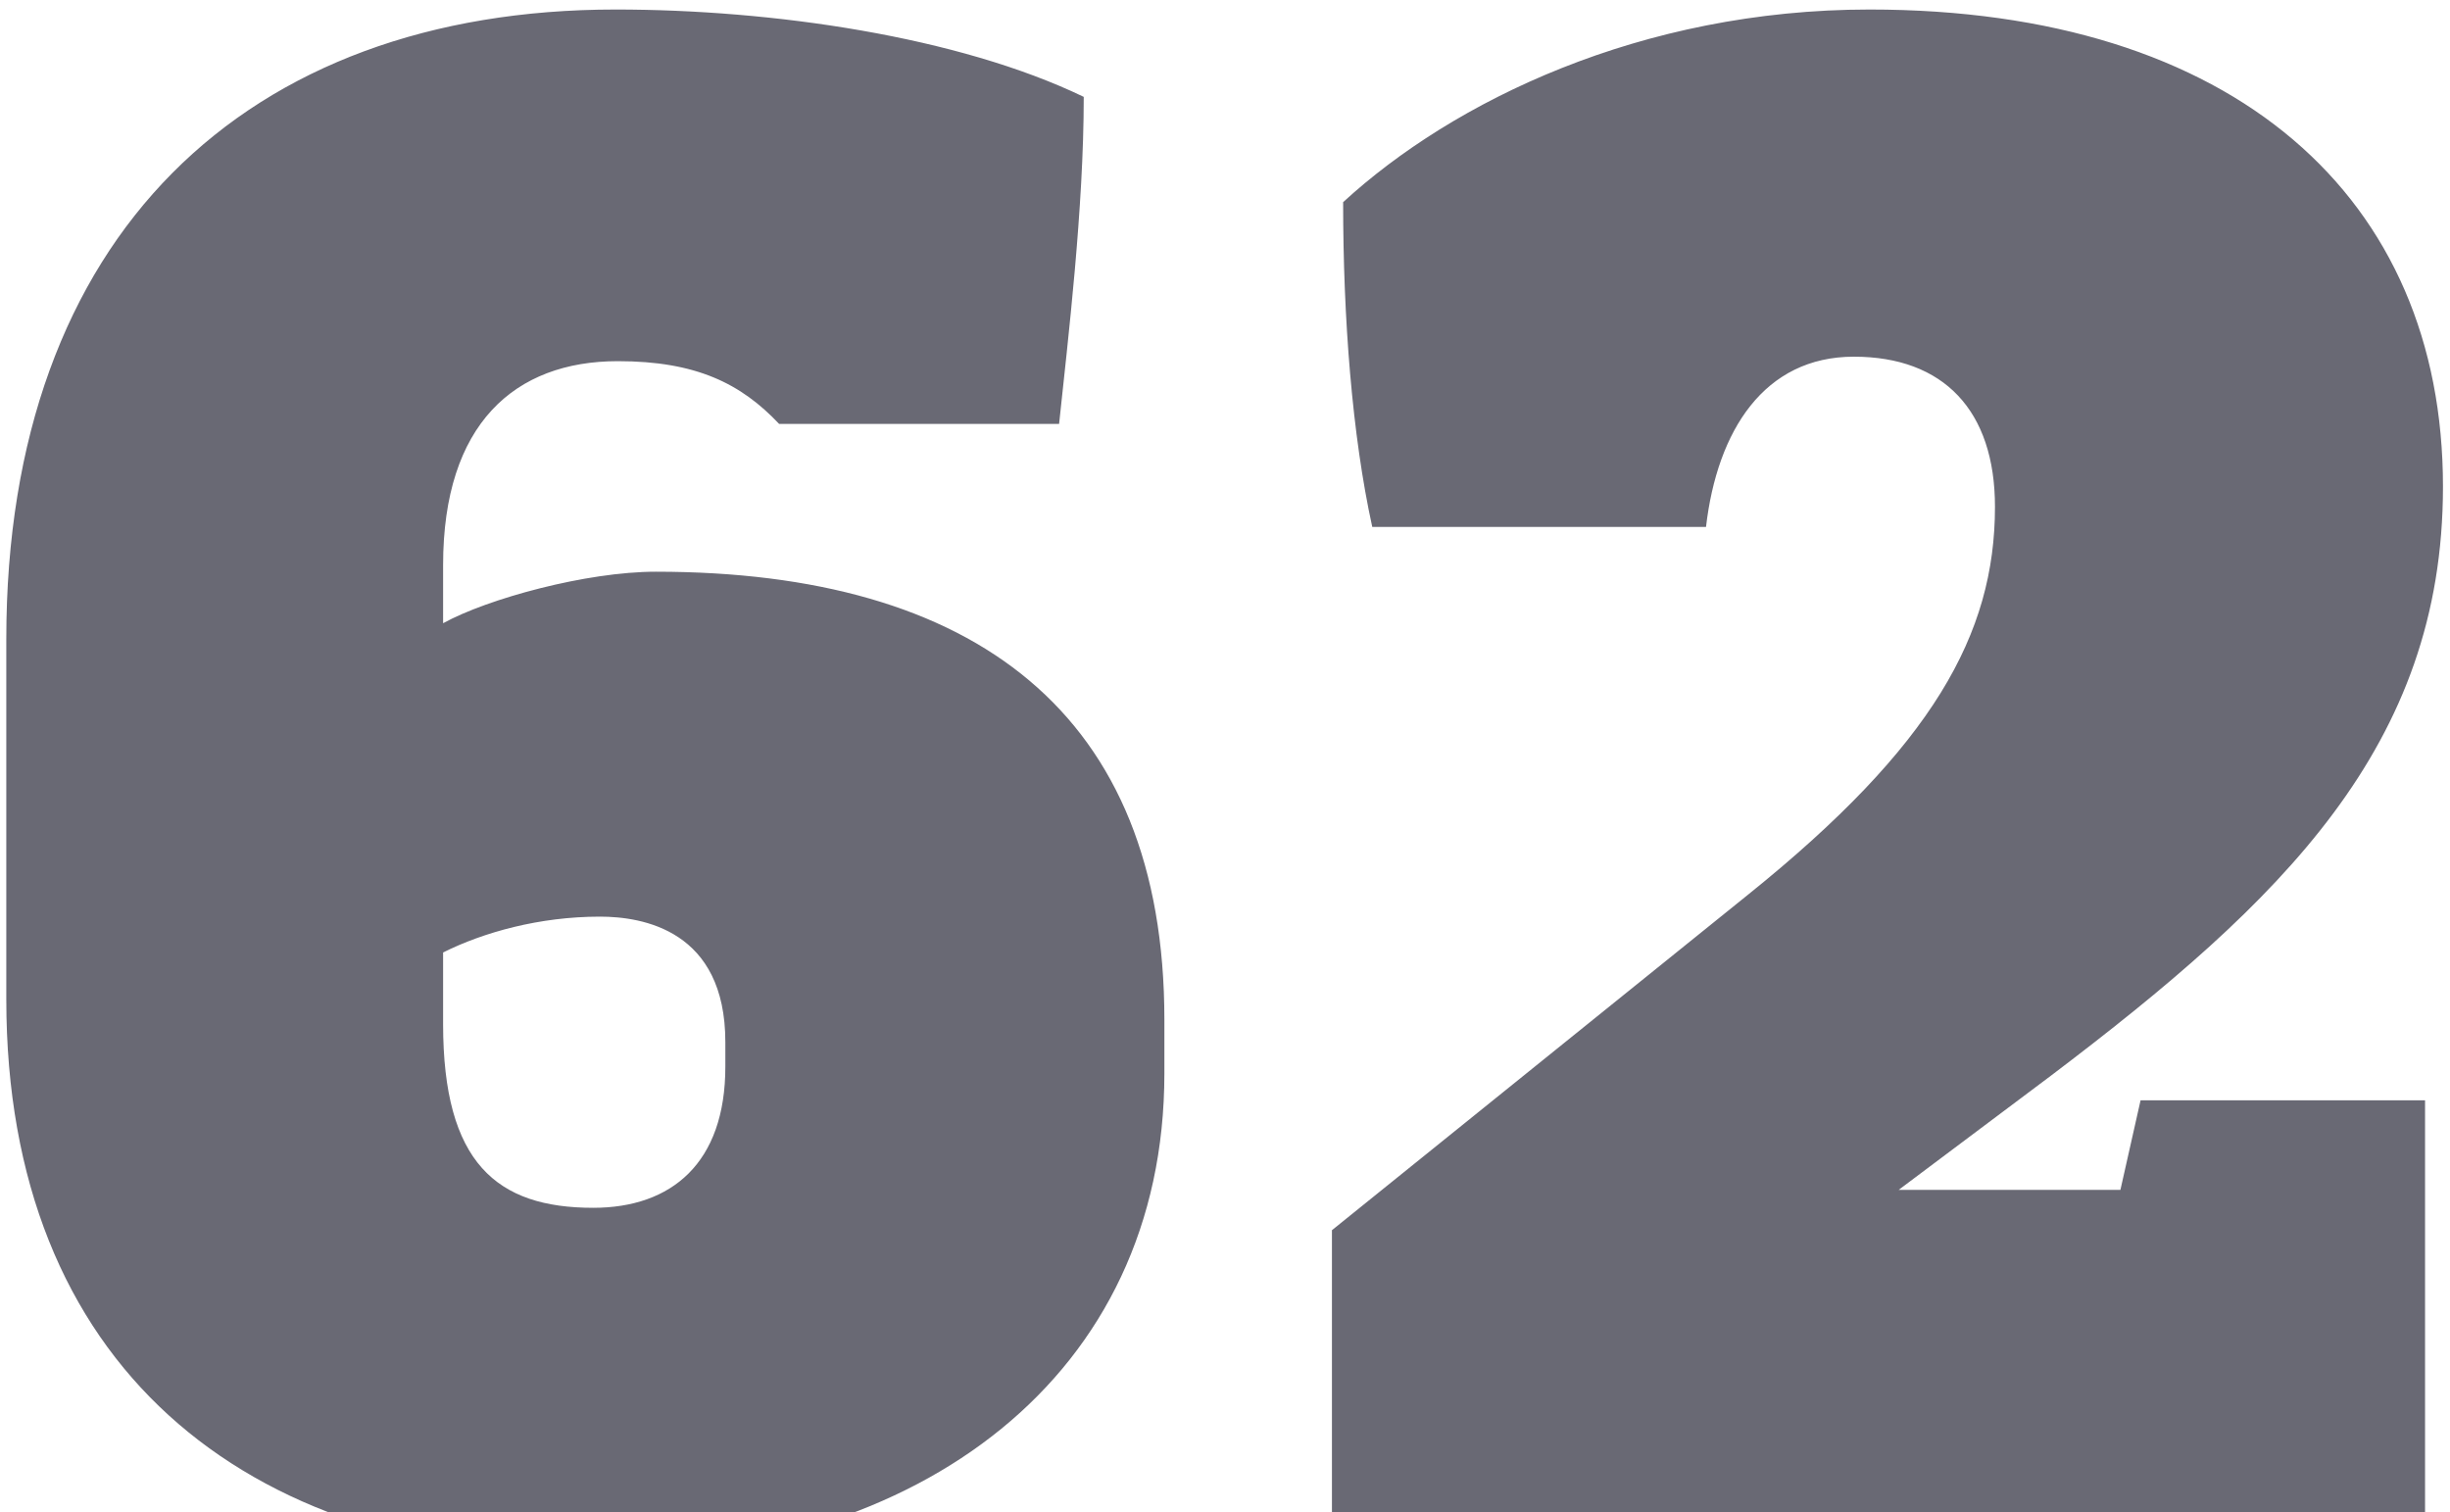
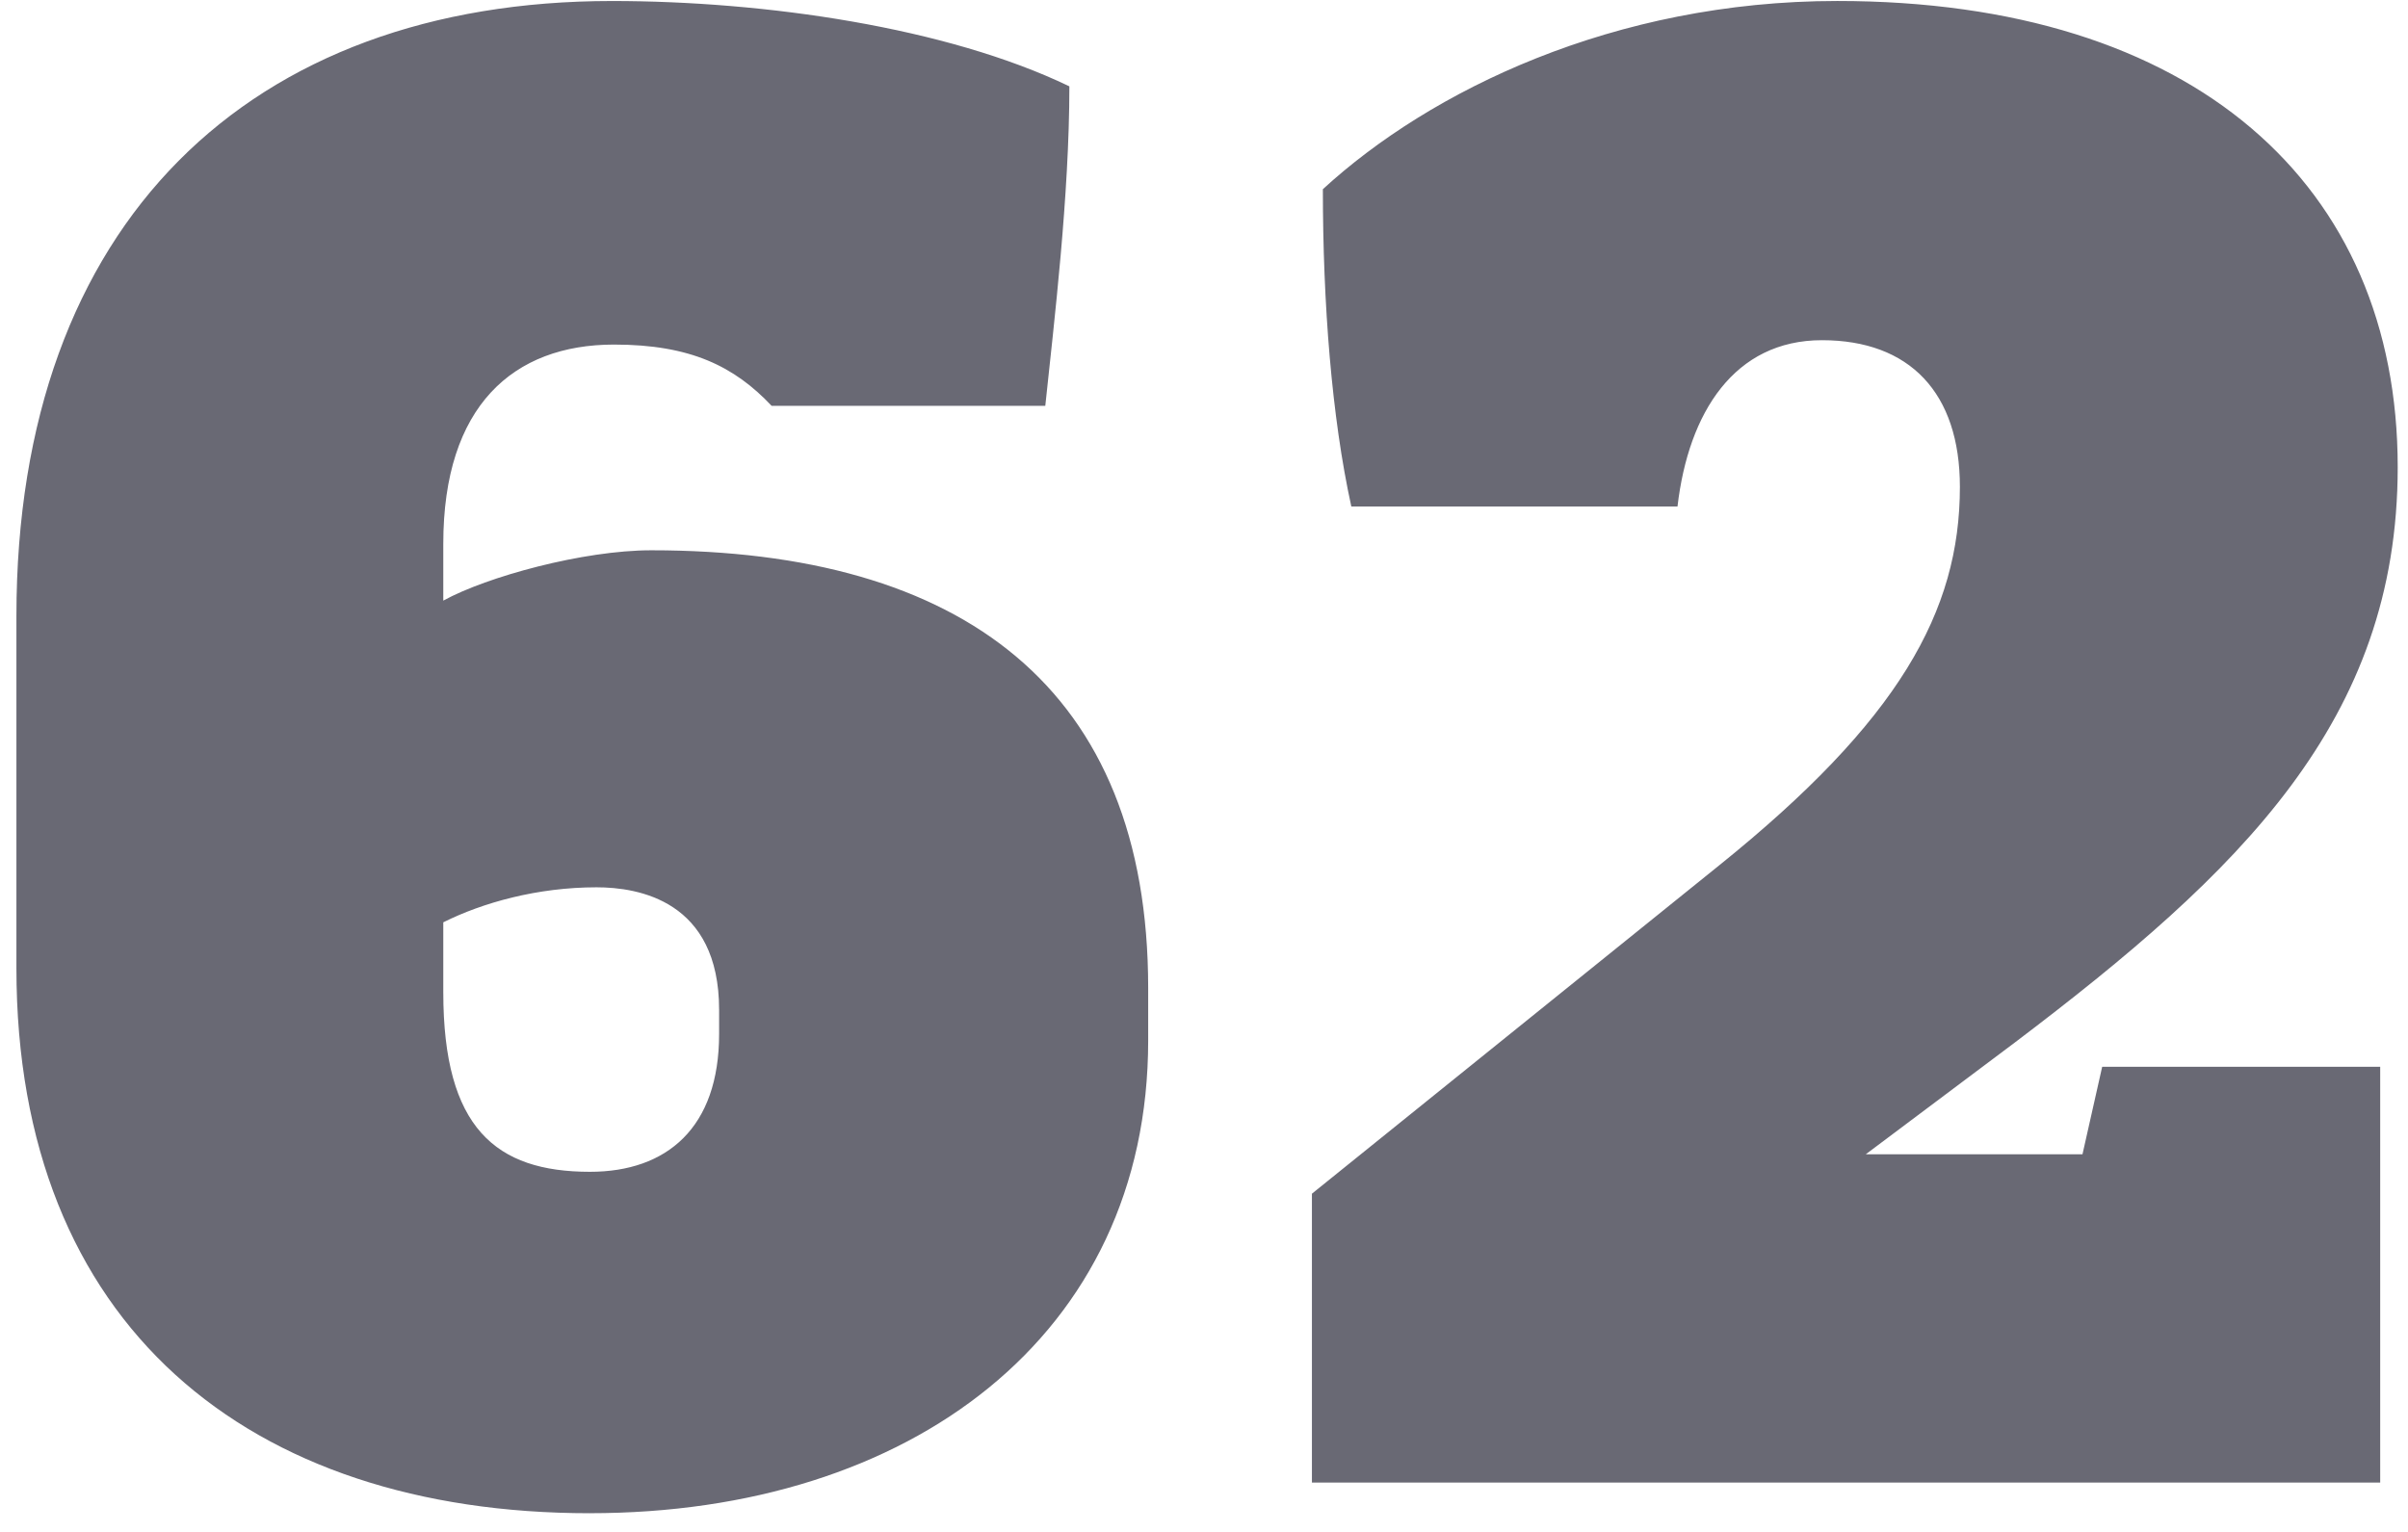
- <svg xmlns="http://www.w3.org/2000/svg" fill="none" viewBox="0 0 175 108">
-   <path fill="#373746" d="M42.37 111.24c23.36 0 40.8-12.96 40.8-34.56v-3.84c0-21.92-13.6-32-36.32-32-4.96 0-12 1.92-15.2 3.68v-4.16c0-10.08 5.12-14.56 12.48-14.56 5.6 0 8.8 1.6 11.52 4.48h20c.64-6.08 1.76-15.36 1.76-23.36C68.45 2.6 55.17.68 43.97.68 17.57.68.45 16.84.45 45.64V71.4c0 26.08 16.96 39.84 41.92 39.84zm0-24.96c-6.88 0-10.72-3.2-10.72-13.12v-5.12c2.88-1.44 6.88-2.56 11.2-2.56 3.04 0 8.96.96 8.96 8.96v1.76c0 6.88-3.84 10.08-9.44 10.08zM173.218 109V78.6h-20.32l-1.44 6.4h-15.84l10.88-8.16c16.48-12.48 28-23.52 28-42.08 0-20.64-14.88-34.08-40.96-34.08-16.32 0-29.76 6.56-37.6 13.76 0 8.32.64 16.64 2.08 23.2h23.84c.8-6.88 4.16-12.16 10.56-12.16s10.08 3.84 10.08 10.72c0 9.12-4.48 17.12-17.6 27.68l-29.76 24V109h78.08z" opacity=".75" />
+ <svg xmlns="http://www.w3.org/2000/svg" fill="none" viewBox="0 0 88 56">
+   <path fill="#373746" d="M21.56 55.316c11.68 0 20.4-6.48 20.4-17.28v-1.92c0-10.96-6.8-16-18.16-16-2.48 0-6 .96-7.6 1.84v-2.08c0-5.04 2.56-7.28 6.24-7.28 2.8 0 4.4.8 5.76 2.24h10c.32-3.04.88-7.68.88-11.68C34.6.997 27.96.037 22.36.037 9.16.037.6 8.117.6 22.517v12.88c0 13.04 8.48 19.92 20.96 19.92zm0-12.48c-3.44 0-5.36-1.6-5.36-6.56v-2.56c1.44-.72 3.44-1.28 5.6-1.28 1.52 0 4.48.48 4.48 4.48v.88c0 3.44-1.92 5.04-4.72 5.04zm65.424 11.36v-15.2h-10.16l-.72 3.2h-7.92l5.44-4.08c8.24-6.24 14-11.76 14-21.04 0-10.32-7.44-17.04-20.48-17.04-8.16 0-14.88 3.28-18.8 6.88 0 4.16.32 8.32 1.04 11.6h11.92c.4-3.44 2.08-6.08 5.28-6.08s5.04 1.92 5.04 5.36c0 4.56-2.24 8.56-8.8 13.84l-14.88 12v10.56h39.04z" opacity=".75" />
</svg>
